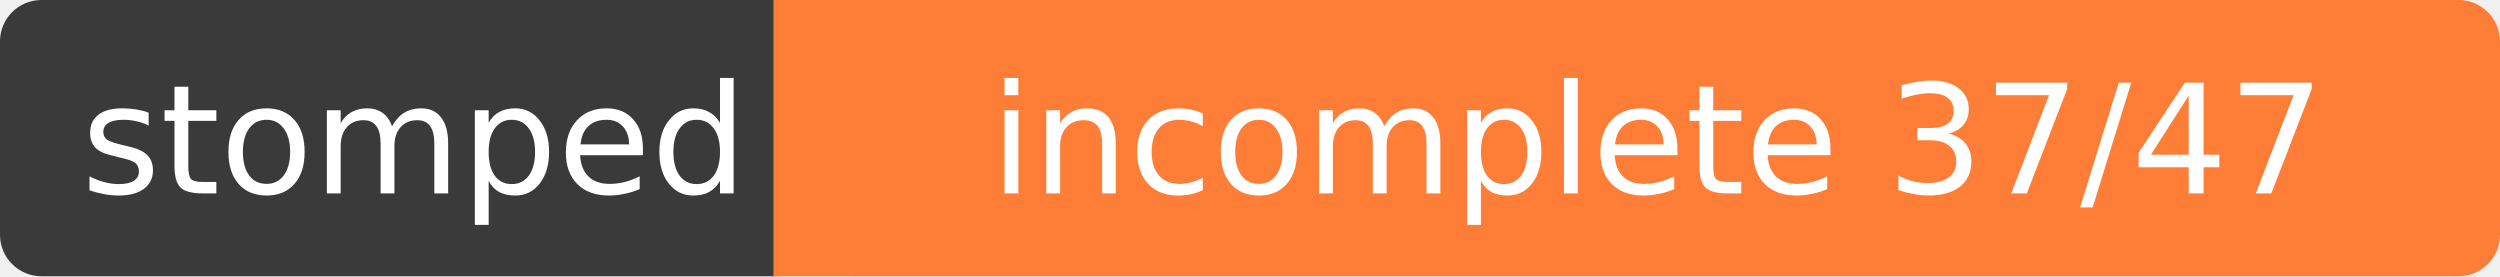
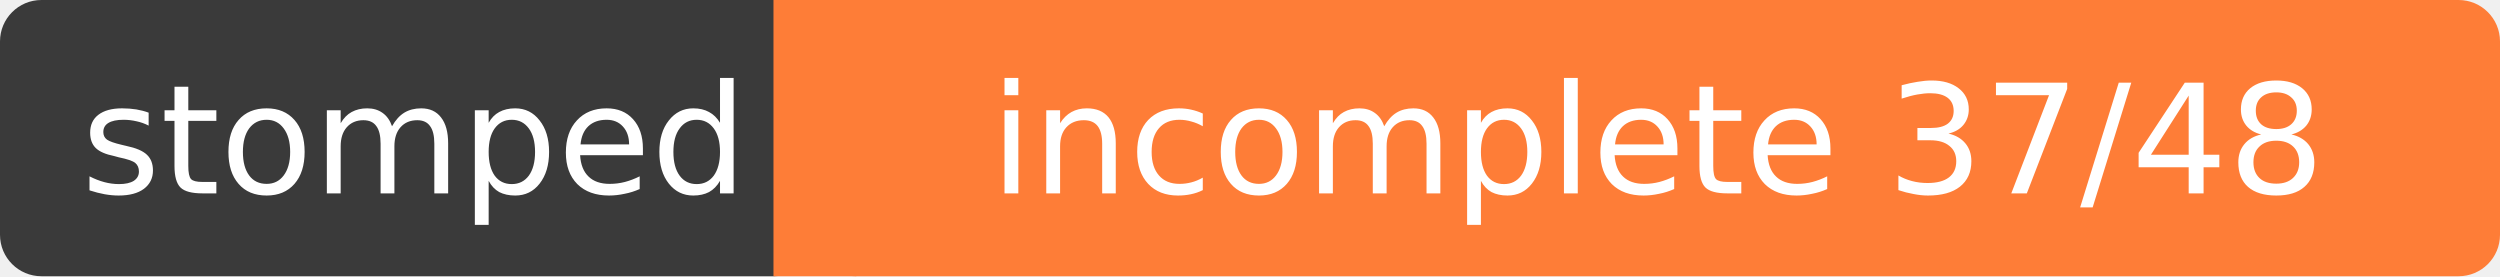
- <svg xmlns="http://www.w3.org/2000/svg" width="181" height="20" role="img" aria-label="stomped: incomplete 37/47">
+ <svg xmlns="http://www.w3.org/2000/svg" width="181" height="20" role="img" aria-label="stomped: incomplete 37/48">
  <rect width="59" height="20" rx="3" fill="#3a3a3a" />
  <rect x="59" width="122" height="20" rx="3" fill="#fe7d37" />
  <rect x="56" width="6" height="20" fill="#fe7d37" />
  <g fill="#fff" font-family="Verdana,DejaVu Sans,sans-serif" font-size="11" text-anchor="middle">
    <text x="30" y="14">stomped</text>
-     <text x="120" y="14">incomplete 37/47</text>
+     <text x="120" y="14">incomplete 37/48</text>
  </g>
</svg>
